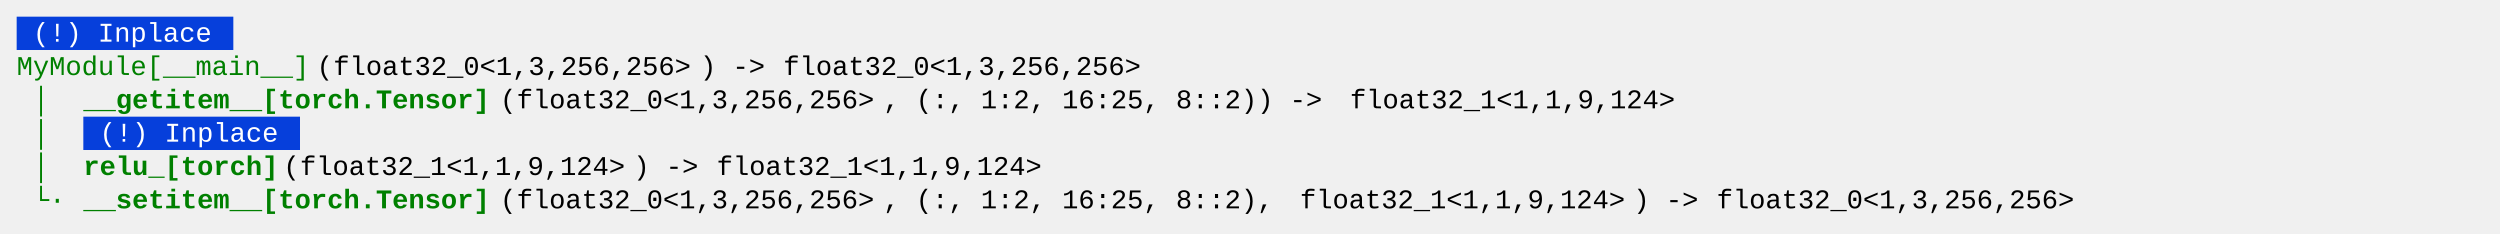
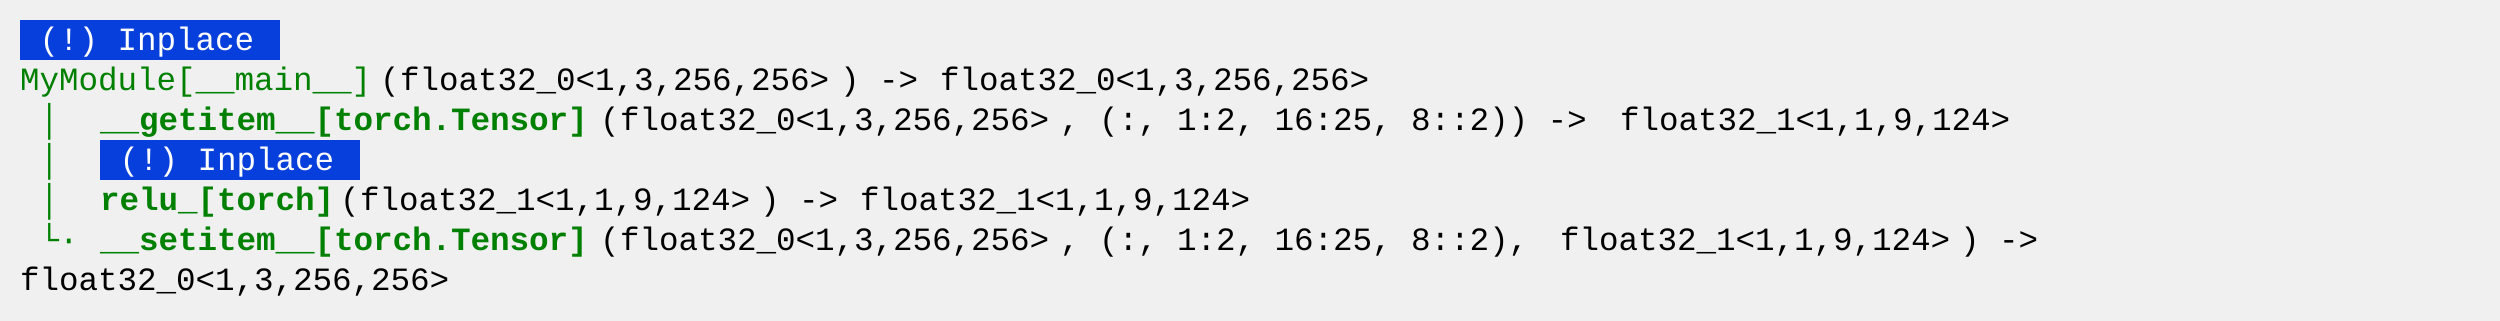
- <svg xmlns="http://www.w3.org/2000/svg" width="317.5mm" height="29.633mm" version="1.2" baseProfile="tiny">
+ <svg xmlns="http://www.w3.org/2000/svg" width="264.583mm" height="33.867mm" version="1.2" baseProfile="tiny">
  <defs>
</defs>
  <g fill="none" stroke="black" stroke-width="1" fill-rule="evenodd" stroke-linecap="square" stroke-linejoin="bevel">
    <g fill="#000000" fill-opacity="1" stroke="#000000" stroke-opacity="1" stroke-width="1" stroke-linecap="square" stroke-linejoin="miter" stroke-miterlimit="2" transform="matrix(1,0,0,1,0,0)">
</g>
    <g fill="#000000" fill-opacity="1" stroke="#000000" stroke-opacity="1" stroke-width="1" stroke-linecap="square" stroke-linejoin="miter" stroke-miterlimit="2" transform="matrix(1,0,0,1,0,0)">
</g>
    <g fill="#000000" fill-opacity="1" stroke="#000000" stroke-opacity="1" stroke-width="1" stroke-linecap="square" stroke-linejoin="miter" stroke-miterlimit="2" transform="matrix(1,0,0,1,0,0)">
</g>
    <g fill="#063fdb" fill-opacity="1" stroke="none" transform="matrix(1,0,0,1,0,0)">
      <path vector-effect="none" fill-rule="evenodd" d="M8,8 L112,8 L112,24 L8,24 L8,8" />
    </g>
    <g fill="#ffffff" fill-opacity="1" stroke="#ffffff" stroke-opacity="1" stroke-width="1" stroke-linecap="square" stroke-linejoin="bevel" transform="matrix(1,0,0,1,0,0)">
      <text fill="#ffffff" fill-opacity="1" stroke="none" xml:space="preserve" x="8" y="20" font-family="Courier New" font-size="13" font-weight="400" font-style="normal"> (!) Inplace </text>
    </g>
    <g fill="#000000" fill-opacity="1" stroke="#000000" stroke-opacity="1" stroke-width="1" stroke-linecap="square" stroke-linejoin="bevel" transform="matrix(1,0,0,1,0,0)">
      <text fill="#000000" fill-opacity="1" stroke="none" xml:space="preserve" x="112" y="20" font-family="Courier New" font-size="13" font-weight="400" font-style="normal"> </text>
    </g>
    <g fill="#008000" fill-opacity="1" stroke="#008000" stroke-opacity="1" stroke-width="1" stroke-linecap="square" stroke-linejoin="bevel" transform="matrix(1,0,0,1,0,0)">
      <text fill="#008000" fill-opacity="1" stroke="none" xml:space="preserve" x="8" y="36" font-family="Courier New" font-size="13" font-weight="400" font-style="normal">MyModule[__main__]</text>
    </g>
    <g fill="#000000" fill-opacity="1" stroke="#000000" stroke-opacity="1" stroke-width="1" stroke-linecap="square" stroke-linejoin="bevel" transform="matrix(1,0,0,1,0,0)">
      <text fill="#000000" fill-opacity="1" stroke="none" xml:space="preserve" x="152" y="36" font-family="Courier New" font-size="13" font-weight="400" font-style="normal">(</text>
    </g>
    <g fill="#000000" fill-opacity="1" stroke="#000000" stroke-opacity="1" stroke-width="1" stroke-linecap="square" stroke-linejoin="bevel" transform="matrix(1,0,0,1,0,0)">
      <text fill="#000000" fill-opacity="1" stroke="none" xml:space="preserve" x="160" y="36" font-family="Courier New" font-size="13" font-weight="400" font-style="normal">float32_0&lt;1,3,256,256&gt;</text>
    </g>
    <g fill="#000000" fill-opacity="1" stroke="#000000" stroke-opacity="1" stroke-width="1" stroke-linecap="square" stroke-linejoin="bevel" transform="matrix(1,0,0,1,0,0)">
      <text fill="#000000" fill-opacity="1" stroke="none" xml:space="preserve" x="336" y="36" font-family="Courier New" font-size="13" font-weight="400" font-style="normal">) -&gt; </text>
    </g>
    <g fill="#000000" fill-opacity="1" stroke="#000000" stroke-opacity="1" stroke-width="1" stroke-linecap="square" stroke-linejoin="bevel" transform="matrix(1,0,0,1,0,0)">
      <text fill="#000000" fill-opacity="1" stroke="none" xml:space="preserve" x="376" y="36" font-family="Courier New" font-size="13" font-weight="400" font-style="normal">float32_0&lt;1,3,256,256&gt;</text>
    </g>
    <g fill="#008000" fill-opacity="1" stroke="#008000" stroke-opacity="1" stroke-width="1" stroke-linecap="square" stroke-linejoin="bevel" transform="matrix(1,0,0,1,0,0)">
      <text fill="#008000" fill-opacity="1" stroke="none" xml:space="preserve" x="8" y="52" font-family="Courier New" font-size="13" font-weight="400" font-style="normal"> │ </text>
    </g>
    <g fill="#000000" fill-opacity="1" stroke="#000000" stroke-opacity="1" stroke-width="1" stroke-linecap="square" stroke-linejoin="bevel" transform="matrix(1,0,0,1,0,0)">
      <text fill="#000000" fill-opacity="1" stroke="none" xml:space="preserve" x="32" y="52" font-family="Courier New" font-size="13" font-weight="400" font-style="normal"> </text>
    </g>
    <g fill="#008000" fill-opacity="1" stroke="#008000" stroke-opacity="1" stroke-width="1" stroke-linecap="square" stroke-linejoin="bevel" transform="matrix(1,0,0,1,0,0)">
      <text fill="#008000" fill-opacity="1" stroke="none" xml:space="preserve" x="40" y="52" font-family="Courier New" font-size="13" font-weight="700" font-style="normal">__getitem__[torch.Tensor]</text>
    </g>
    <g fill="#000000" fill-opacity="1" stroke="#000000" stroke-opacity="1" stroke-width="1" stroke-linecap="square" stroke-linejoin="bevel" transform="matrix(1,0,0,1,0,0)">
      <text fill="#000000" fill-opacity="1" stroke="none" xml:space="preserve" x="240" y="52" font-family="Courier New" font-size="13" font-weight="400" font-style="normal">(</text>
    </g>
    <g fill="#000000" fill-opacity="1" stroke="#000000" stroke-opacity="1" stroke-width="1" stroke-linecap="square" stroke-linejoin="bevel" transform="matrix(1,0,0,1,0,0)">
      <text fill="#000000" fill-opacity="1" stroke="none" xml:space="preserve" x="248" y="52" font-family="Courier New" font-size="13" font-weight="400" font-style="normal">float32_0&lt;1,3,256,256&gt;</text>
    </g>
    <g fill="#000000" fill-opacity="1" stroke="#000000" stroke-opacity="1" stroke-width="1" stroke-linecap="square" stroke-linejoin="bevel" transform="matrix(1,0,0,1,0,0)">
      <text fill="#000000" fill-opacity="1" stroke="none" xml:space="preserve" x="424" y="52" font-family="Courier New" font-size="13" font-weight="400" font-style="normal">, (:, 1:2, 16:25, 8::2)) -&gt; </text>
    </g>
    <g fill="#000000" fill-opacity="1" stroke="#000000" stroke-opacity="1" stroke-width="1" stroke-linecap="square" stroke-linejoin="bevel" transform="matrix(1,0,0,1,0,0)">
      <text fill="#000000" fill-opacity="1" stroke="none" xml:space="preserve" x="648" y="52" font-family="Courier New" font-size="13" font-weight="400" font-style="normal">float32_1&lt;1,1,9,124&gt;</text>
    </g>
    <g fill="#008000" fill-opacity="1" stroke="#008000" stroke-opacity="1" stroke-width="1" stroke-linecap="square" stroke-linejoin="bevel" transform="matrix(1,0,0,1,0,0)">
      <text fill="#008000" fill-opacity="1" stroke="none" xml:space="preserve" x="8" y="68" font-family="Courier New" font-size="13" font-weight="400" font-style="normal"> │ </text>
    </g>
    <g fill="#000000" fill-opacity="1" stroke="#000000" stroke-opacity="1" stroke-width="1" stroke-linecap="square" stroke-linejoin="bevel" transform="matrix(1,0,0,1,0,0)">
      <text fill="#000000" fill-opacity="1" stroke="none" xml:space="preserve" x="32" y="68" font-family="Courier New" font-size="13" font-weight="400" font-style="normal"> </text>
    </g>
    <g fill="#063fdb" fill-opacity="1" stroke="none" transform="matrix(1,0,0,1,0,0)">
      <path vector-effect="none" fill-rule="evenodd" d="M40,56 L144,56 L144,72 L40,72 L40,56" />
    </g>
    <g fill="#ffffff" fill-opacity="1" stroke="#ffffff" stroke-opacity="1" stroke-width="1" stroke-linecap="square" stroke-linejoin="bevel" transform="matrix(1,0,0,1,0,0)">
      <text fill="#ffffff" fill-opacity="1" stroke="none" xml:space="preserve" x="40" y="68" font-family="Courier New" font-size="13" font-weight="400" font-style="normal"> (!) Inplace </text>
    </g>
    <g fill="#000000" fill-opacity="1" stroke="#000000" stroke-opacity="1" stroke-width="1" stroke-linecap="square" stroke-linejoin="bevel" transform="matrix(1,0,0,1,0,0)">
      <text fill="#000000" fill-opacity="1" stroke="none" xml:space="preserve" x="144" y="68" font-family="Courier New" font-size="13" font-weight="400" font-style="normal"> </text>
    </g>
    <g fill="#008000" fill-opacity="1" stroke="#008000" stroke-opacity="1" stroke-width="1" stroke-linecap="square" stroke-linejoin="bevel" transform="matrix(1,0,0,1,0,0)">
      <text fill="#008000" fill-opacity="1" stroke="none" xml:space="preserve" x="8" y="84" font-family="Courier New" font-size="13" font-weight="400" font-style="normal"> │ </text>
    </g>
    <g fill="#000000" fill-opacity="1" stroke="#000000" stroke-opacity="1" stroke-width="1" stroke-linecap="square" stroke-linejoin="bevel" transform="matrix(1,0,0,1,0,0)">
      <text fill="#000000" fill-opacity="1" stroke="none" xml:space="preserve" x="32" y="84" font-family="Courier New" font-size="13" font-weight="400" font-style="normal"> </text>
    </g>
    <g fill="#008000" fill-opacity="1" stroke="#008000" stroke-opacity="1" stroke-width="1" stroke-linecap="square" stroke-linejoin="bevel" transform="matrix(1,0,0,1,0,0)">
      <text fill="#008000" fill-opacity="1" stroke="none" xml:space="preserve" x="40" y="84" font-family="Courier New" font-size="13" font-weight="700" font-style="normal">relu_[torch]</text>
    </g>
    <g fill="#000000" fill-opacity="1" stroke="#000000" stroke-opacity="1" stroke-width="1" stroke-linecap="square" stroke-linejoin="bevel" transform="matrix(1,0,0,1,0,0)">
      <text fill="#000000" fill-opacity="1" stroke="none" xml:space="preserve" x="136" y="84" font-family="Courier New" font-size="13" font-weight="400" font-style="normal">(</text>
    </g>
    <g fill="#000000" fill-opacity="1" stroke="#000000" stroke-opacity="1" stroke-width="1" stroke-linecap="square" stroke-linejoin="bevel" transform="matrix(1,0,0,1,0,0)">
      <text fill="#000000" fill-opacity="1" stroke="none" xml:space="preserve" x="144" y="84" font-family="Courier New" font-size="13" font-weight="400" font-style="normal">float32_1&lt;1,1,9,124&gt;</text>
    </g>
    <g fill="#000000" fill-opacity="1" stroke="#000000" stroke-opacity="1" stroke-width="1" stroke-linecap="square" stroke-linejoin="bevel" transform="matrix(1,0,0,1,0,0)">
      <text fill="#000000" fill-opacity="1" stroke="none" xml:space="preserve" x="304" y="84" font-family="Courier New" font-size="13" font-weight="400" font-style="normal">) -&gt; </text>
    </g>
    <g fill="#000000" fill-opacity="1" stroke="#000000" stroke-opacity="1" stroke-width="1" stroke-linecap="square" stroke-linejoin="bevel" transform="matrix(1,0,0,1,0,0)">
      <text fill="#000000" fill-opacity="1" stroke="none" xml:space="preserve" x="344" y="84" font-family="Courier New" font-size="13" font-weight="400" font-style="normal">float32_1&lt;1,1,9,124&gt;</text>
    </g>
    <g fill="#008000" fill-opacity="1" stroke="#008000" stroke-opacity="1" stroke-width="1" stroke-linecap="square" stroke-linejoin="bevel" transform="matrix(1,0,0,1,0,0)">
      <text fill="#008000" fill-opacity="1" stroke="none" xml:space="preserve" x="8" y="100" font-family="Courier New" font-size="13" font-weight="400" font-style="normal"> └·</text>
    </g>
    <g fill="#000000" fill-opacity="1" stroke="#000000" stroke-opacity="1" stroke-width="1" stroke-linecap="square" stroke-linejoin="bevel" transform="matrix(1,0,0,1,0,0)">
      <text fill="#000000" fill-opacity="1" stroke="none" xml:space="preserve" x="32" y="100" font-family="Courier New" font-size="13" font-weight="400" font-style="normal"> </text>
    </g>
    <g fill="#008000" fill-opacity="1" stroke="#008000" stroke-opacity="1" stroke-width="1" stroke-linecap="square" stroke-linejoin="bevel" transform="matrix(1,0,0,1,0,0)">
      <text fill="#008000" fill-opacity="1" stroke="none" xml:space="preserve" x="40" y="100" font-family="Courier New" font-size="13" font-weight="700" font-style="normal">__setitem__[torch.Tensor]</text>
    </g>
    <g fill="#000000" fill-opacity="1" stroke="#000000" stroke-opacity="1" stroke-width="1" stroke-linecap="square" stroke-linejoin="bevel" transform="matrix(1,0,0,1,0,0)">
      <text fill="#000000" fill-opacity="1" stroke="none" xml:space="preserve" x="240" y="100" font-family="Courier New" font-size="13" font-weight="400" font-style="normal">(</text>
    </g>
    <g fill="#000000" fill-opacity="1" stroke="#000000" stroke-opacity="1" stroke-width="1" stroke-linecap="square" stroke-linejoin="bevel" transform="matrix(1,0,0,1,0,0)">
      <text fill="#000000" fill-opacity="1" stroke="none" xml:space="preserve" x="248" y="100" font-family="Courier New" font-size="13" font-weight="400" font-style="normal">float32_0&lt;1,3,256,256&gt;</text>
    </g>
    <g fill="#000000" fill-opacity="1" stroke="#000000" stroke-opacity="1" stroke-width="1" stroke-linecap="square" stroke-linejoin="bevel" transform="matrix(1,0,0,1,0,0)">
      <text fill="#000000" fill-opacity="1" stroke="none" xml:space="preserve" x="424" y="100" font-family="Courier New" font-size="13" font-weight="400" font-style="normal">, (:, 1:2, 16:25, 8::2), </text>
    </g>
    <g fill="#000000" fill-opacity="1" stroke="#000000" stroke-opacity="1" stroke-width="1" stroke-linecap="square" stroke-linejoin="bevel" transform="matrix(1,0,0,1,0,0)">
      <text fill="#000000" fill-opacity="1" stroke="none" xml:space="preserve" x="624" y="100" font-family="Courier New" font-size="13" font-weight="400" font-style="normal">float32_1&lt;1,1,9,124&gt;</text>
    </g>
    <g fill="#000000" fill-opacity="1" stroke="#000000" stroke-opacity="1" stroke-width="1" stroke-linecap="square" stroke-linejoin="bevel" transform="matrix(1,0,0,1,0,0)">
-       <text fill="#000000" fill-opacity="1" stroke="none" xml:space="preserve" x="784" y="100" font-family="Courier New" font-size="13" font-weight="400" font-style="normal">) -&gt; </text>
+       <text fill="#000000" fill-opacity="1" stroke="none" xml:space="preserve" x="784" y="100" font-family="Courier New" font-size="13" font-weight="400" font-style="normal">) -&gt;</text>
    </g>
    <g fill="#000000" fill-opacity="1" stroke="#000000" stroke-opacity="1" stroke-width="1" stroke-linecap="square" stroke-linejoin="bevel" transform="matrix(1,0,0,1,0,0)">
-       <text fill="#000000" fill-opacity="1" stroke="none" xml:space="preserve" x="824" y="100" font-family="Courier New" font-size="13" font-weight="400" font-style="normal">float32_0&lt;1,3,256,256&gt;</text>
+       <text fill="#000000" fill-opacity="1" stroke="none" xml:space="preserve" x="8" y="116" font-family="Courier New" font-size="13" font-weight="400" font-style="normal">float32_0&lt;1,3,256,256&gt;</text>
    </g>
    <g fill="#000000" fill-opacity="1" stroke="#000000" stroke-opacity="1" stroke-width="1" stroke-linecap="square" stroke-linejoin="miter" stroke-miterlimit="2" transform="matrix(1,0,0,1,0,0)">
</g>
    <g fill="#000000" fill-opacity="1" stroke="#000000" stroke-opacity="1" stroke-width="1" stroke-linecap="square" stroke-linejoin="miter" stroke-miterlimit="2" transform="matrix(1,0,0,1,0,0)">
</g>
    <g fill="#000000" fill-opacity="1" stroke="#000000" stroke-opacity="1" stroke-width="1" stroke-linecap="square" stroke-linejoin="miter" stroke-miterlimit="2" transform="matrix(1,0,0,1,0,0)">
</g>
  </g>
</svg>
